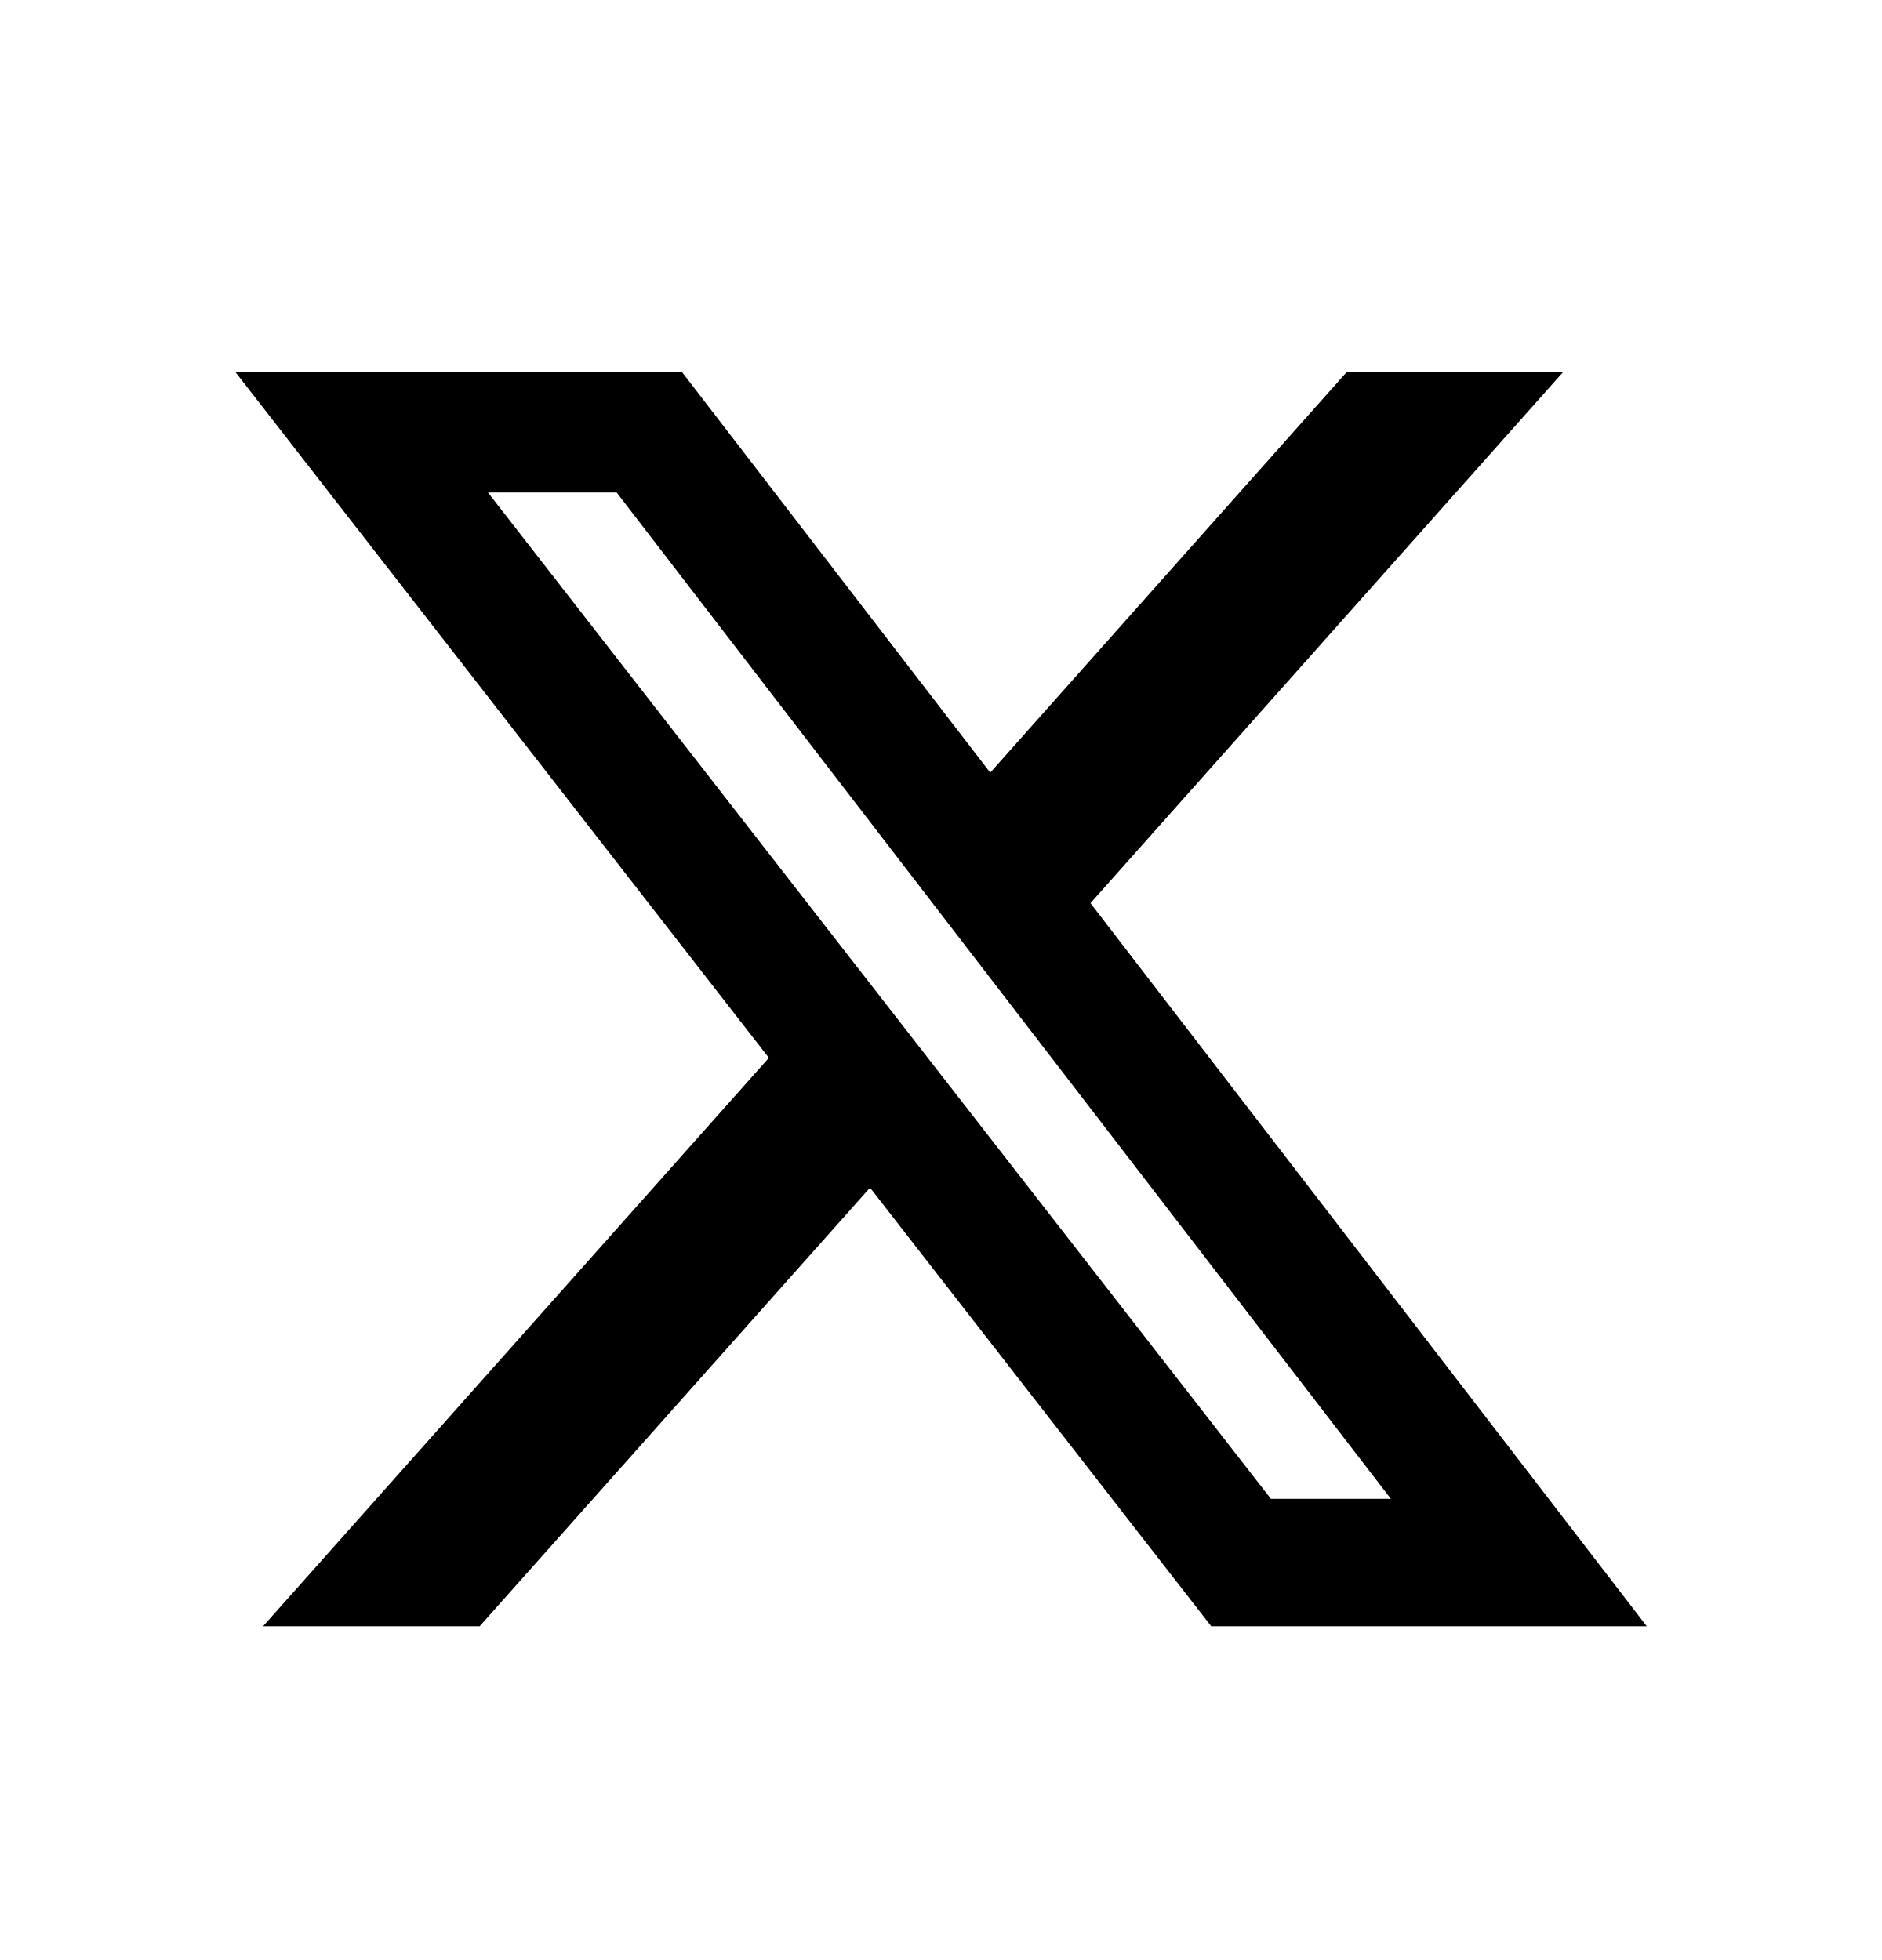
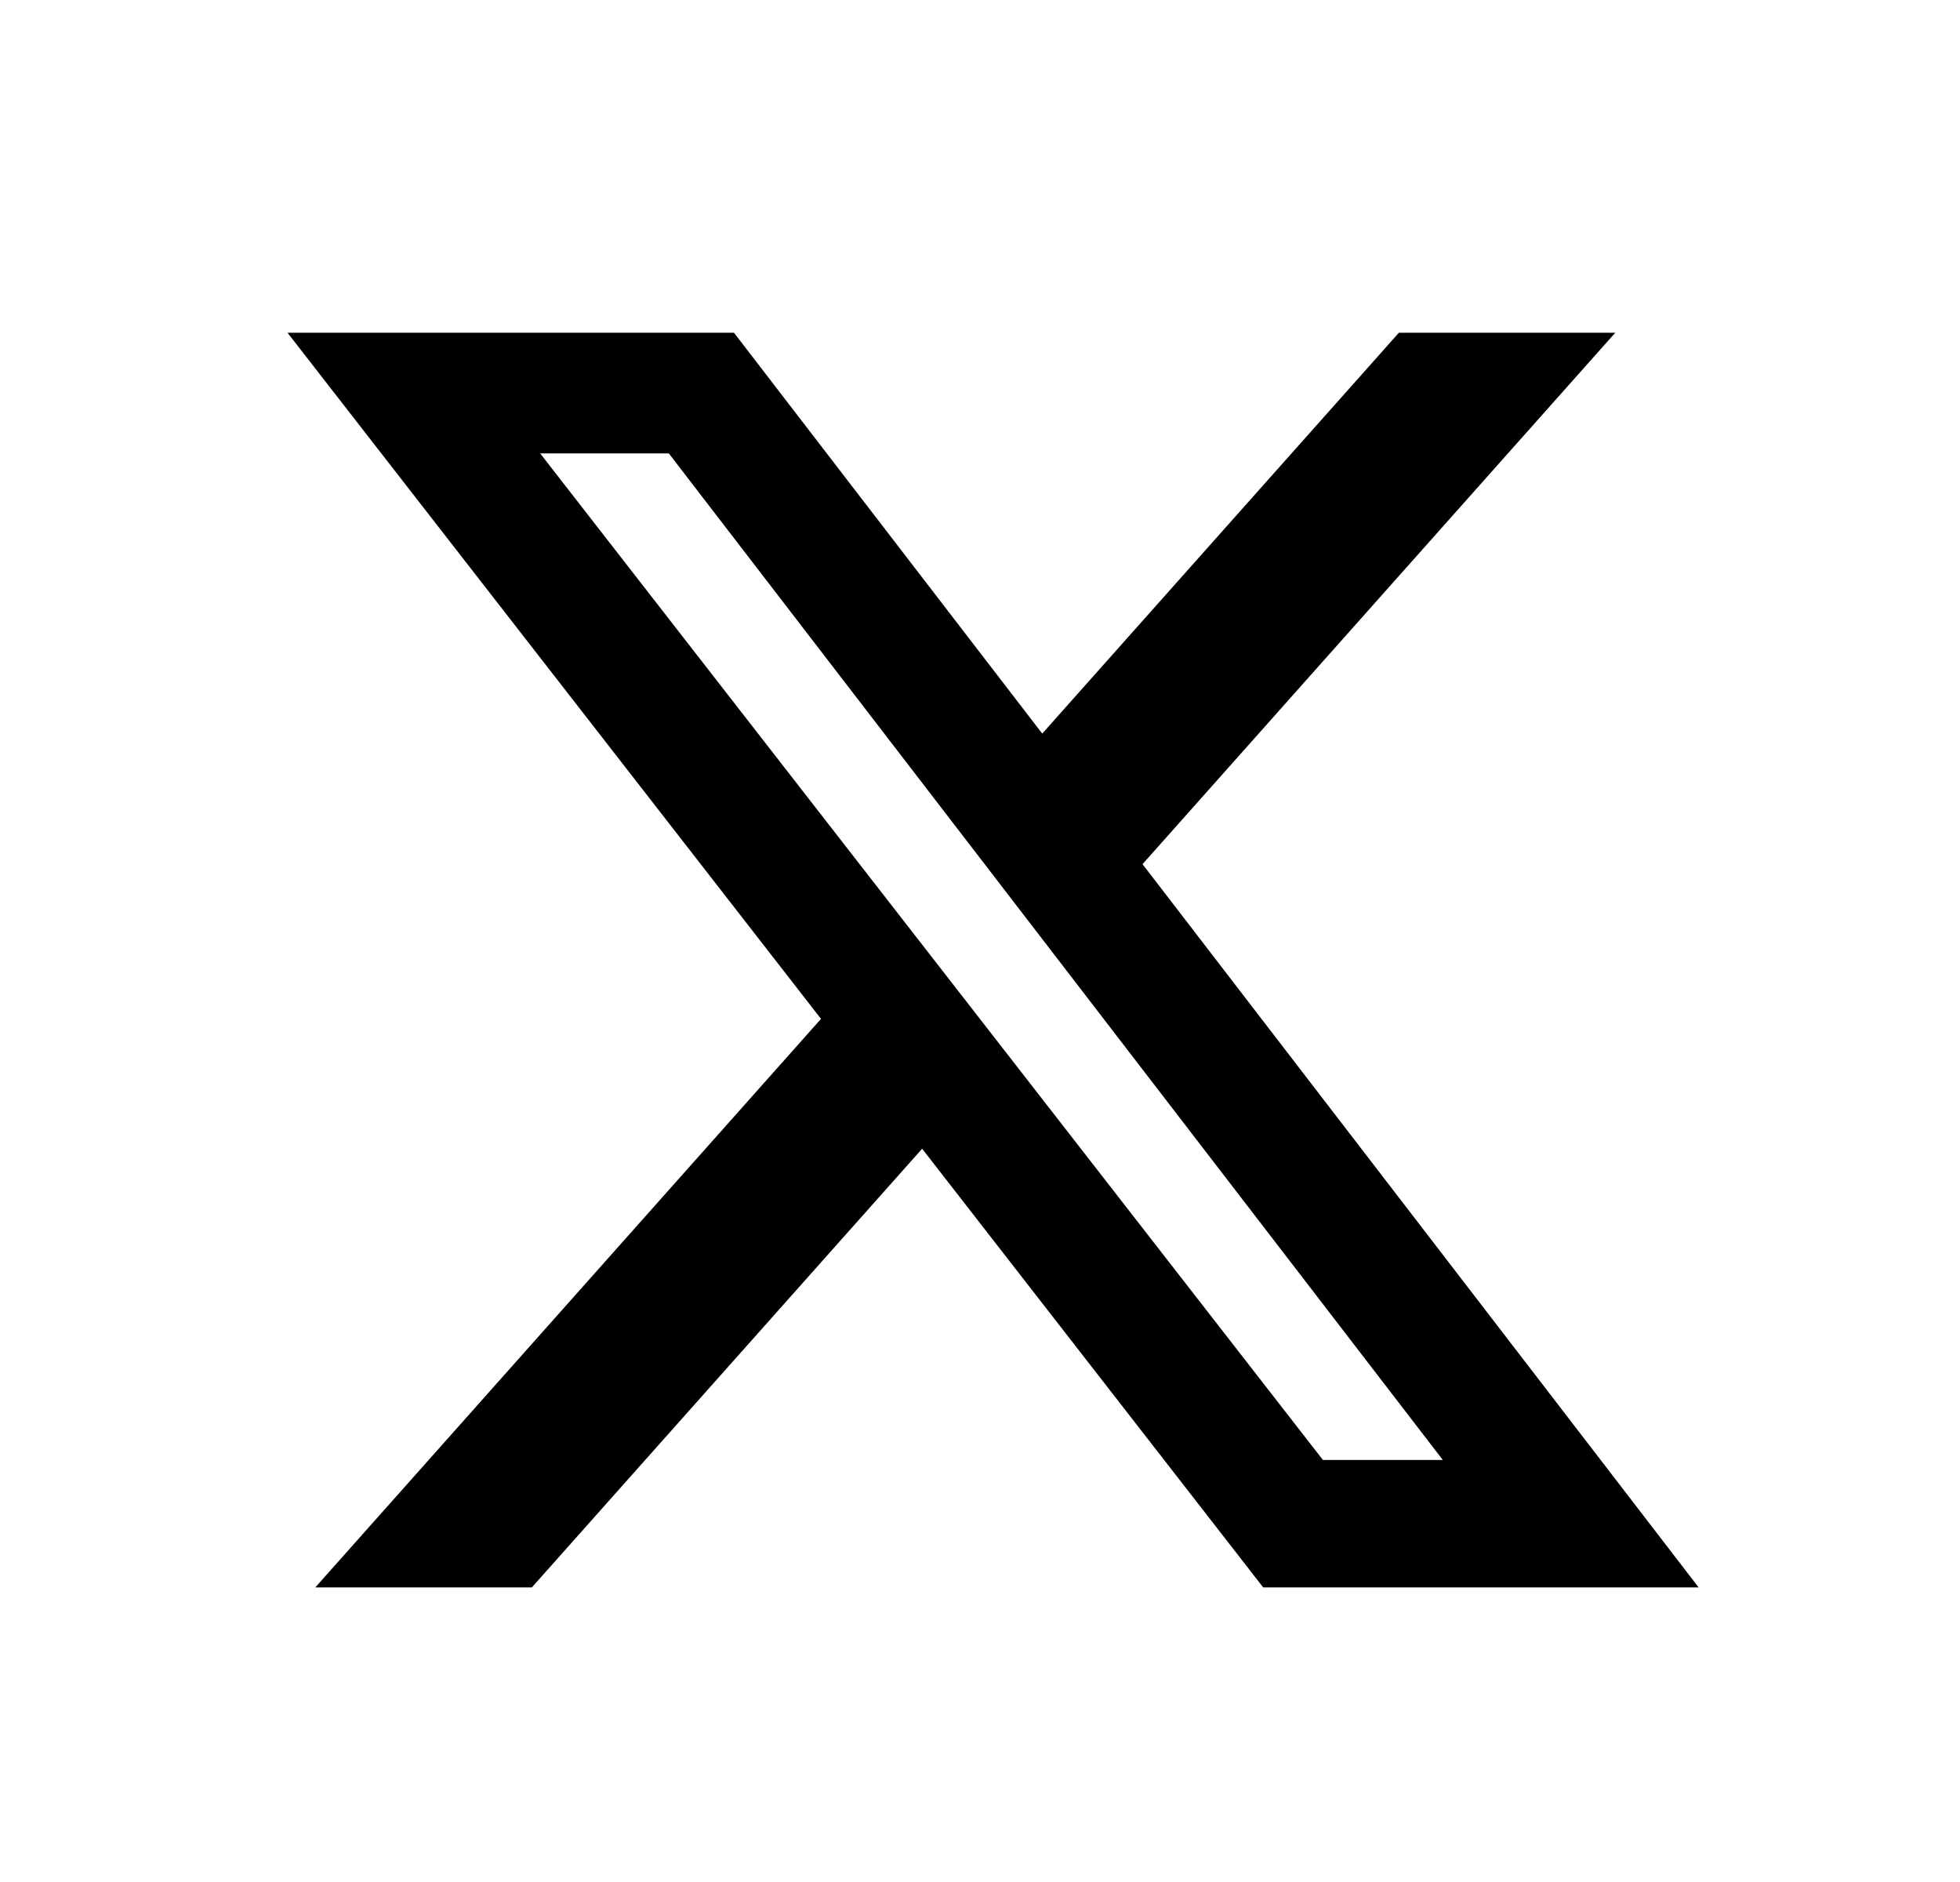
- <svg xmlns="http://www.w3.org/2000/svg" width="24" height="25" viewBox="0 0 24 25" fill="none">
-   <path d="M17.176 4.743H19.936L13.906 11.52L21 20.743H15.446L11.095 15.149L6.117 20.743H3.355L9.805 13.493L3 4.743H8.695L12.628 9.855L17.176 4.743ZM16.207 19.118H17.737L7.864 6.282H6.223L16.207 19.118Z" fill="black" />
+ <svg xmlns="http://www.w3.org/2000/svg" width="25" height="24" viewBox="0 0 25 24" fill="none">
+   <path d="M17.843 4.243H20.603L14.573 11.02L21.666 20.243H16.112L11.762 14.649L6.784 20.243H4.022L10.472 12.993L3.667 4.243H9.362L13.294 9.355L17.843 4.243ZM16.874 18.618H18.403L8.531 5.782H6.89L16.874 18.618Z" fill="black" />
</svg>
